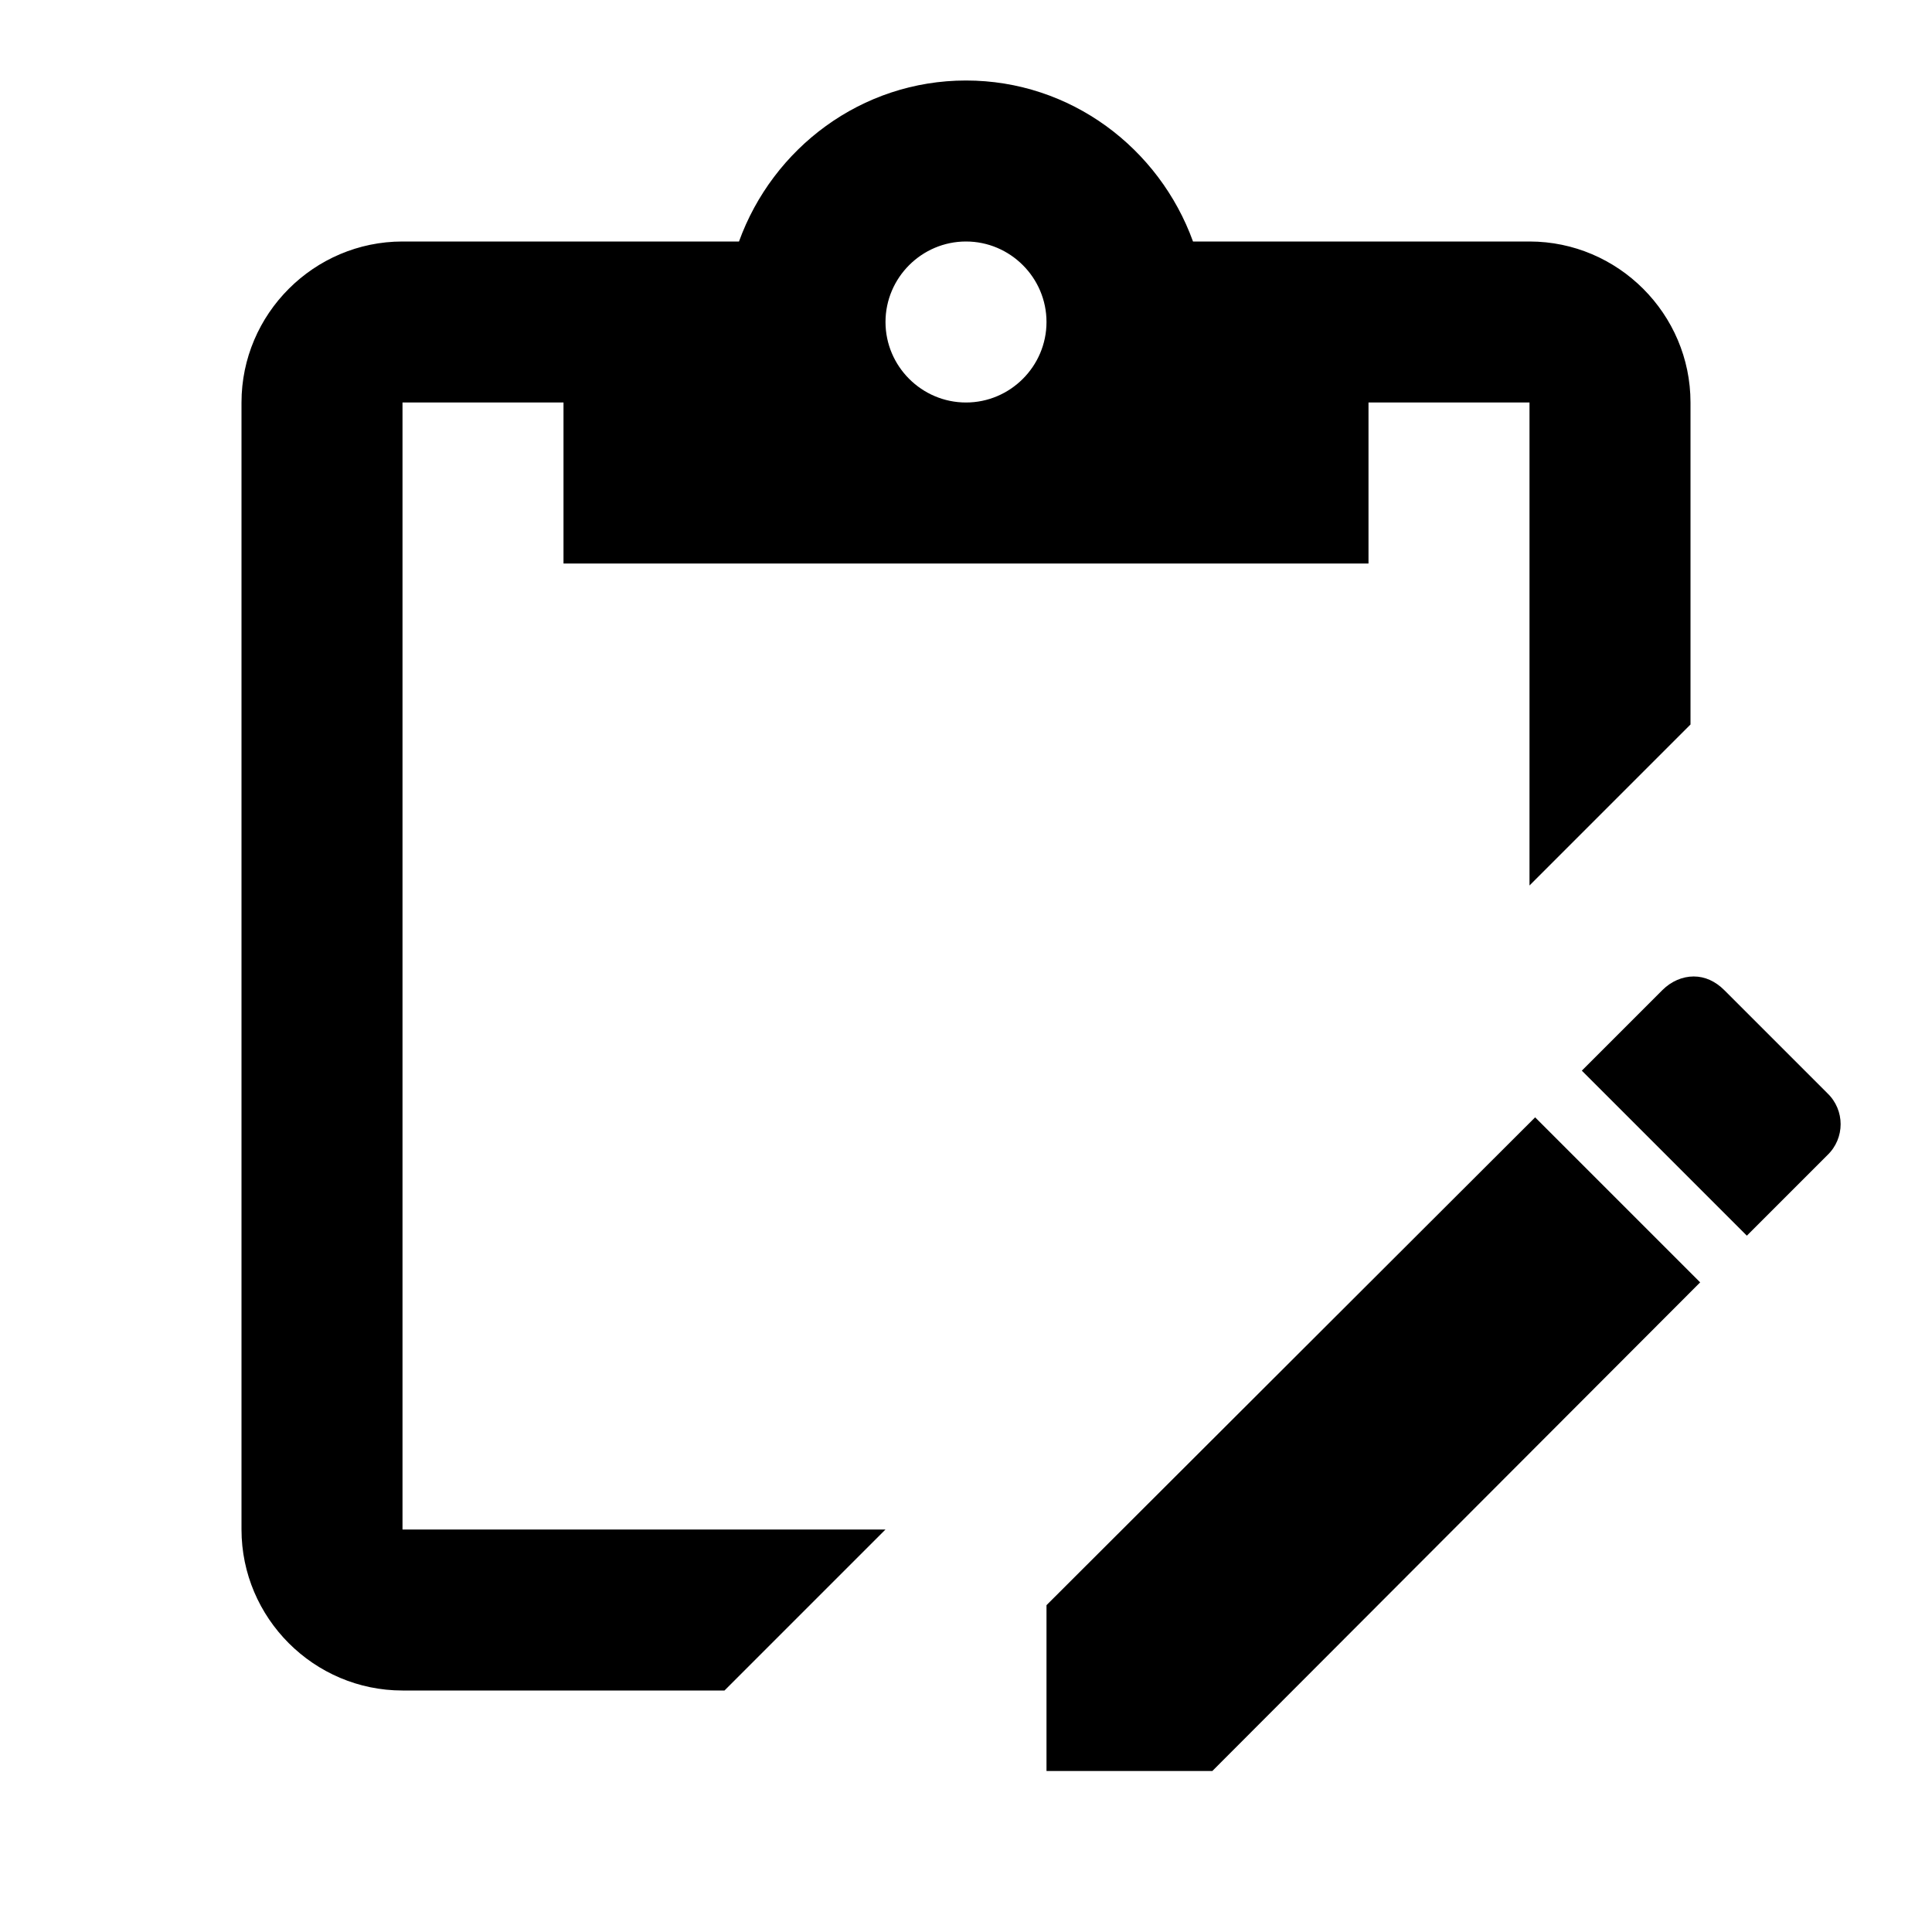
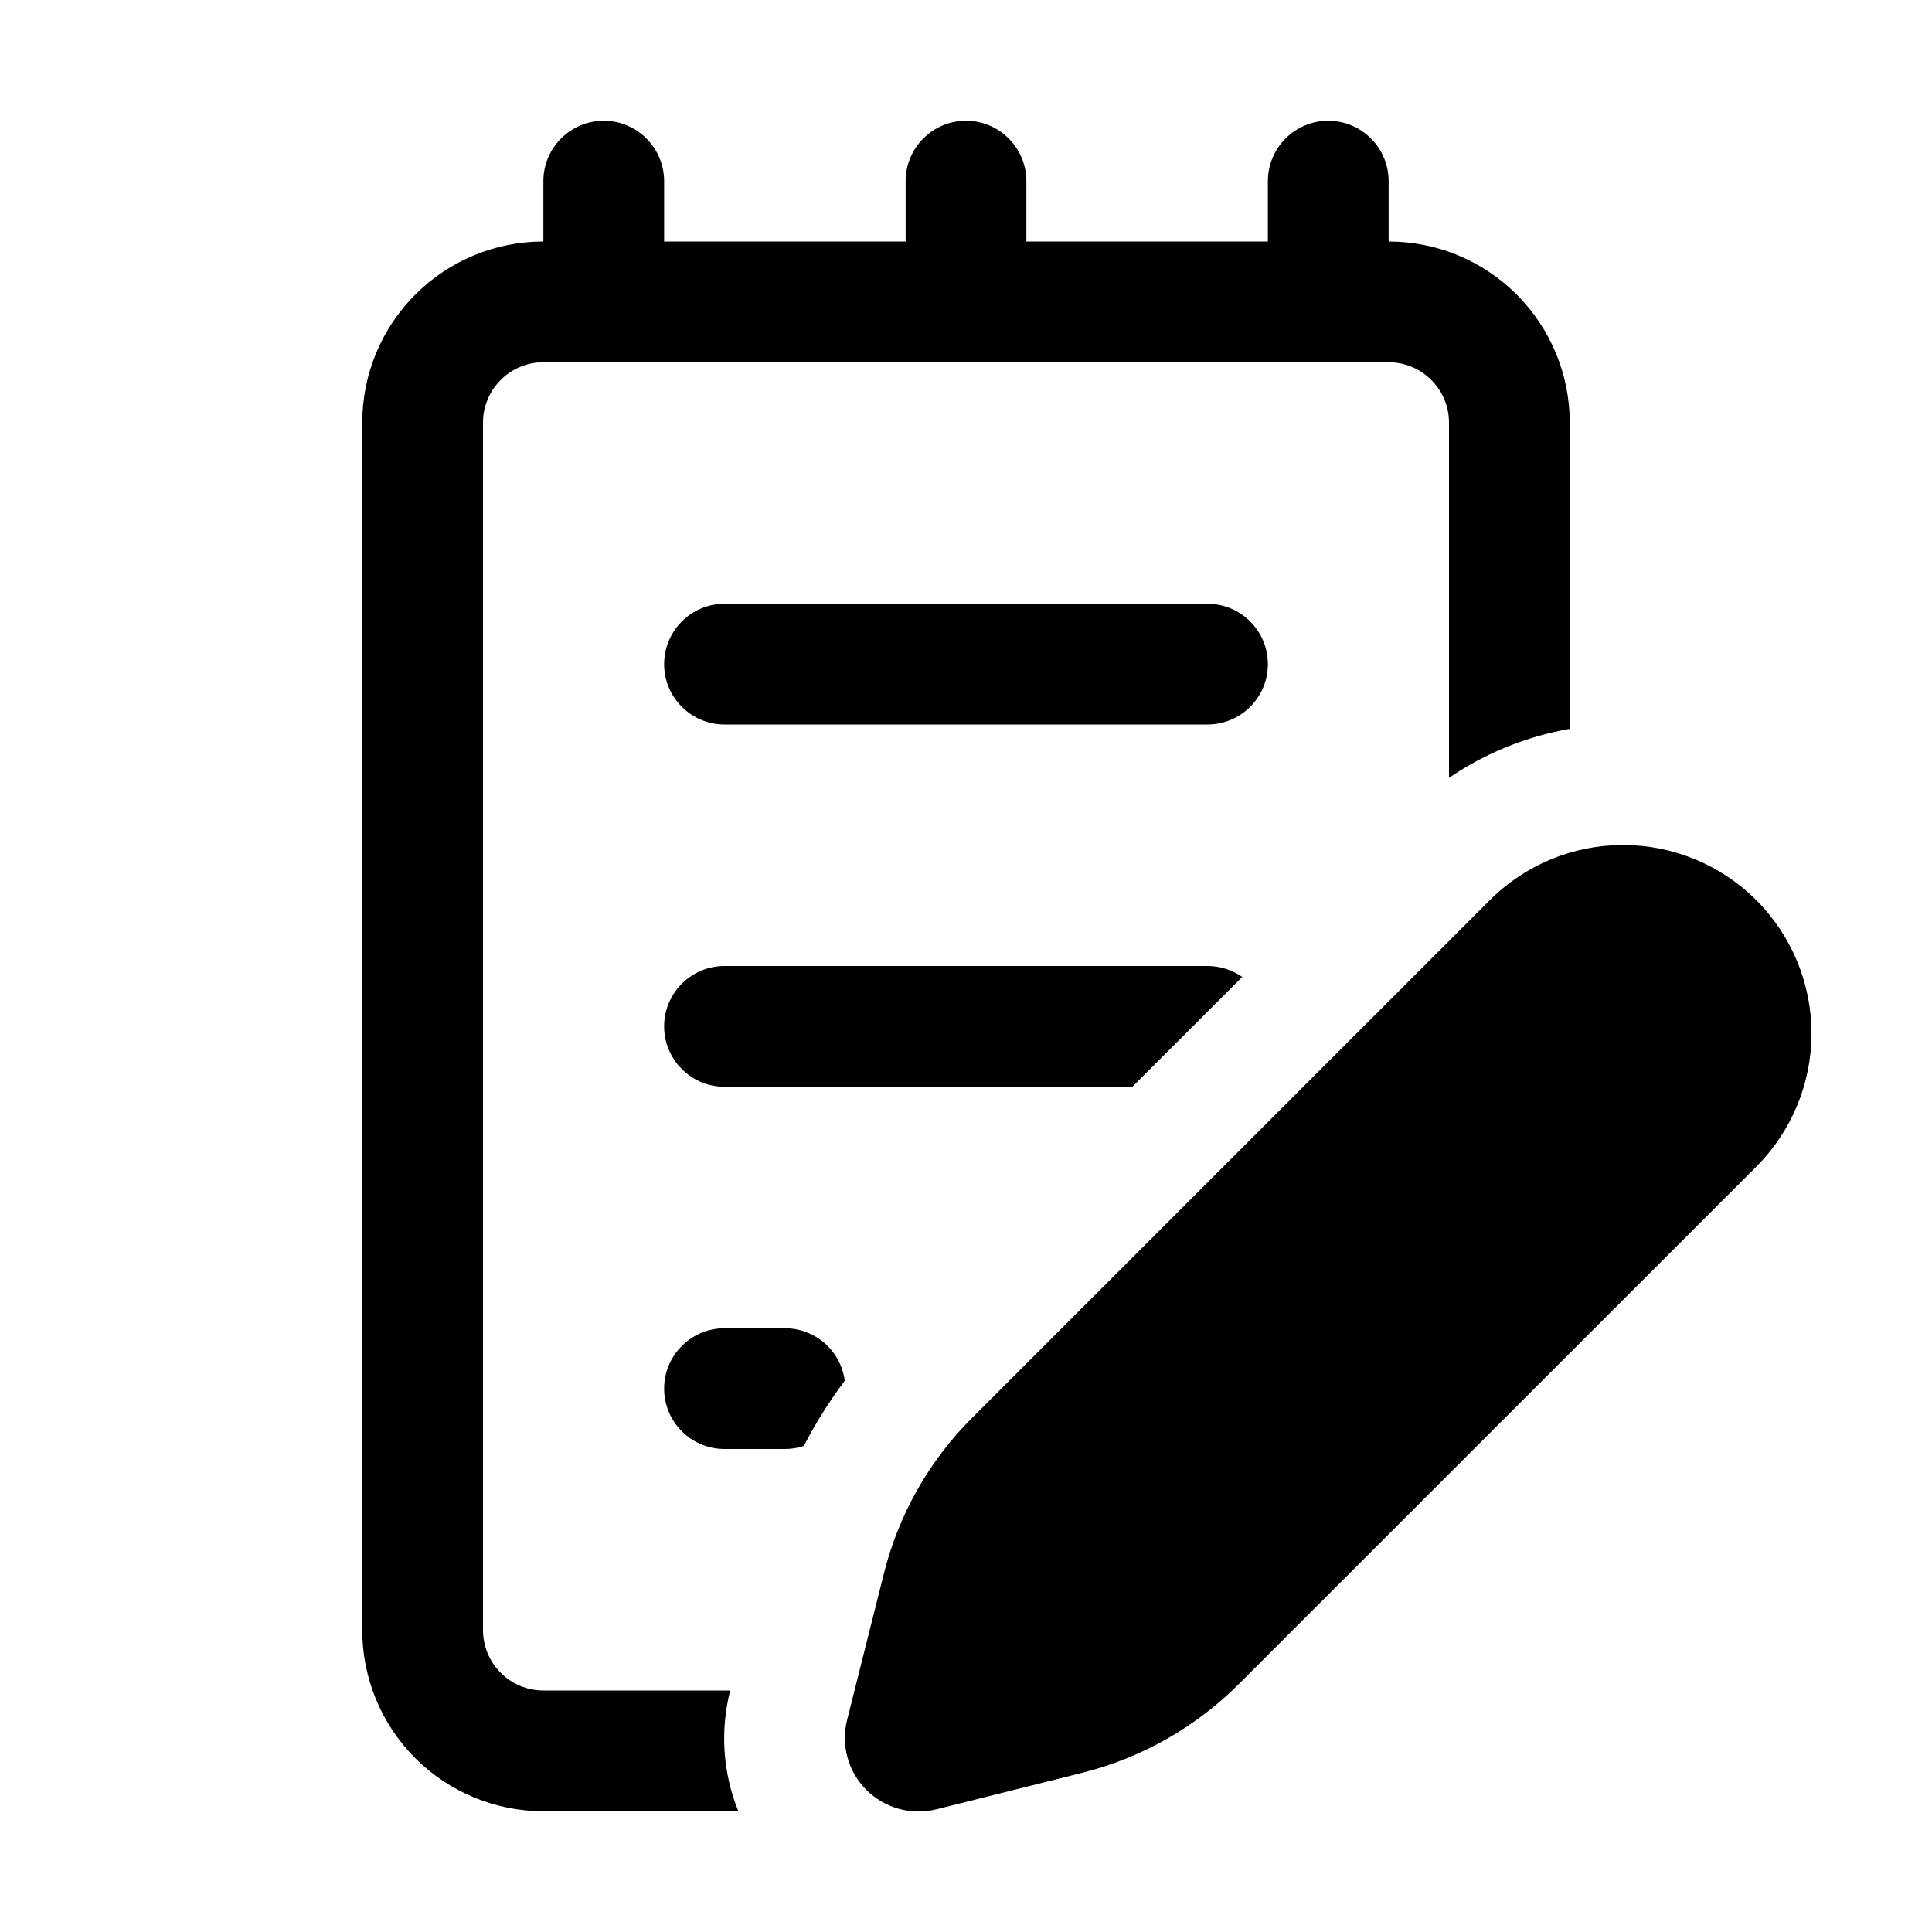
<svg xmlns="http://www.w3.org/2000/svg" width="24" height="24" viewBox="0 0 24 24" fill="none">
-   <path d="M21.04 12.13C21.18 12.13 21.31 12.19 21.42 12.3L22.7 13.58C22.92 13.79 22.92 14.14 22.7 14.35L21.7 15.35L19.65 13.3L20.65 12.3C20.76 12.19 20.9 12.13 21.04 12.13ZM19.07 13.88L21.12 15.93L15.06 22H13V19.94L19.07 13.88ZM11 19L9 21H5C3.9 21 3 20.1 3 19V5C3 3.9 3.9 3 5 3H9.18C9.6 1.84 10.7 1 12 1C13.3 1 14.4 1.84 14.82 3H19C20.1 3 21 3.9 21 5V9L19 11V5H17V7H7V5H5V19H11ZM12 3C11.45 3 11 3.45 11 4C11 4.55 11.45 5 12 5C12.55 5 13 4.55 13 4C13 3.45 12.55 3 12 3Z" fill="black" />
+   <path d="M7.5 1.5C7.699 1.5 7.89 1.579 8.03 1.72C8.171 1.86 8.25 2.051 8.25 2.25V3H11.25V2.25C11.25 2.051 11.329 1.86 11.47 1.72C11.61 1.579 11.801 1.5 12 1.5C12.199 1.5 12.39 1.579 12.53 1.72C12.671 1.86 12.75 2.051 12.75 2.25V3H15.75V2.25C15.75 2.051 15.829 1.86 15.97 1.72C16.11 1.579 16.301 1.5 16.5 1.5C16.699 1.5 16.89 1.579 17.03 1.72C17.171 1.86 17.25 2.051 17.25 2.25V3C17.847 3 18.419 3.237 18.841 3.659C19.263 4.081 19.5 4.653 19.5 5.25V9.054C18.962 9.148 18.451 9.355 18 9.663V5.25C18 5.051 17.921 4.86 17.78 4.72C17.64 4.579 17.449 4.5 17.25 4.5H6.75C6.551 4.5 6.36 4.579 6.22 4.72C6.079 4.86 6 5.051 6 5.25V20.25C6 20.449 6.079 20.64 6.22 20.78C6.36 20.921 6.551 21 6.75 21H9.07V21.003C8.944 21.5 8.979 22.025 9.172 22.5H6.75C6.153 22.5 5.581 22.263 5.159 21.841C4.737 21.419 4.5 20.847 4.5 20.25V5.25C4.5 4.653 4.737 4.081 5.159 3.659C5.581 3.237 6.153 3 6.75 3V2.25C6.75 2.051 6.829 1.86 6.97 1.72C7.11 1.579 7.301 1.5 7.5 1.5ZM15 12C15.161 12 15.309 12.051 15.432 12.136L14.067 13.5H9C8.801 13.5 8.61 13.421 8.47 13.28C8.329 13.14 8.25 12.949 8.25 12.75C8.25 12.551 8.329 12.36 8.47 12.22C8.61 12.079 8.801 12 9 12H15ZM10.494 17.152C10.47 16.972 10.382 16.806 10.245 16.686C10.108 16.566 9.932 16.5 9.75 16.5H9C8.801 16.5 8.61 16.579 8.47 16.72C8.329 16.86 8.25 17.051 8.25 17.25C8.25 17.449 8.329 17.64 8.47 17.78C8.61 17.921 8.801 18 9 18H9.75C9.83 18 9.909 17.988 9.986 17.962C10.132 17.678 10.301 17.409 10.494 17.152ZM9 7.5C8.801 7.5 8.61 7.579 8.47 7.72C8.329 7.86 8.25 8.051 8.25 8.25C8.25 8.449 8.329 8.64 8.47 8.78C8.61 8.921 8.801 9 9 9H15C15.199 9 15.39 8.921 15.53 8.78C15.671 8.64 15.75 8.449 15.75 8.25C15.75 8.051 15.671 7.86 15.53 7.72C15.39 7.579 15.199 7.5 15 7.5H9ZM18.507 11.182C18.946 10.743 19.541 10.497 20.162 10.497C20.783 10.497 21.378 10.743 21.817 11.182C22.256 11.621 22.503 12.217 22.503 12.838C22.503 13.459 22.256 14.054 21.817 14.493L15.384 20.925C14.849 21.458 14.181 21.837 13.449 22.021L11.633 22.476C11.479 22.514 11.318 22.512 11.166 22.47C11.014 22.428 10.875 22.347 10.763 22.235C10.651 22.124 10.57 21.985 10.528 21.832C10.486 21.68 10.484 21.519 10.523 21.366L10.979 19.551C11.162 18.817 11.54 18.148 12.073 17.616L18.507 11.182Z" fill="black" />
</svg>
